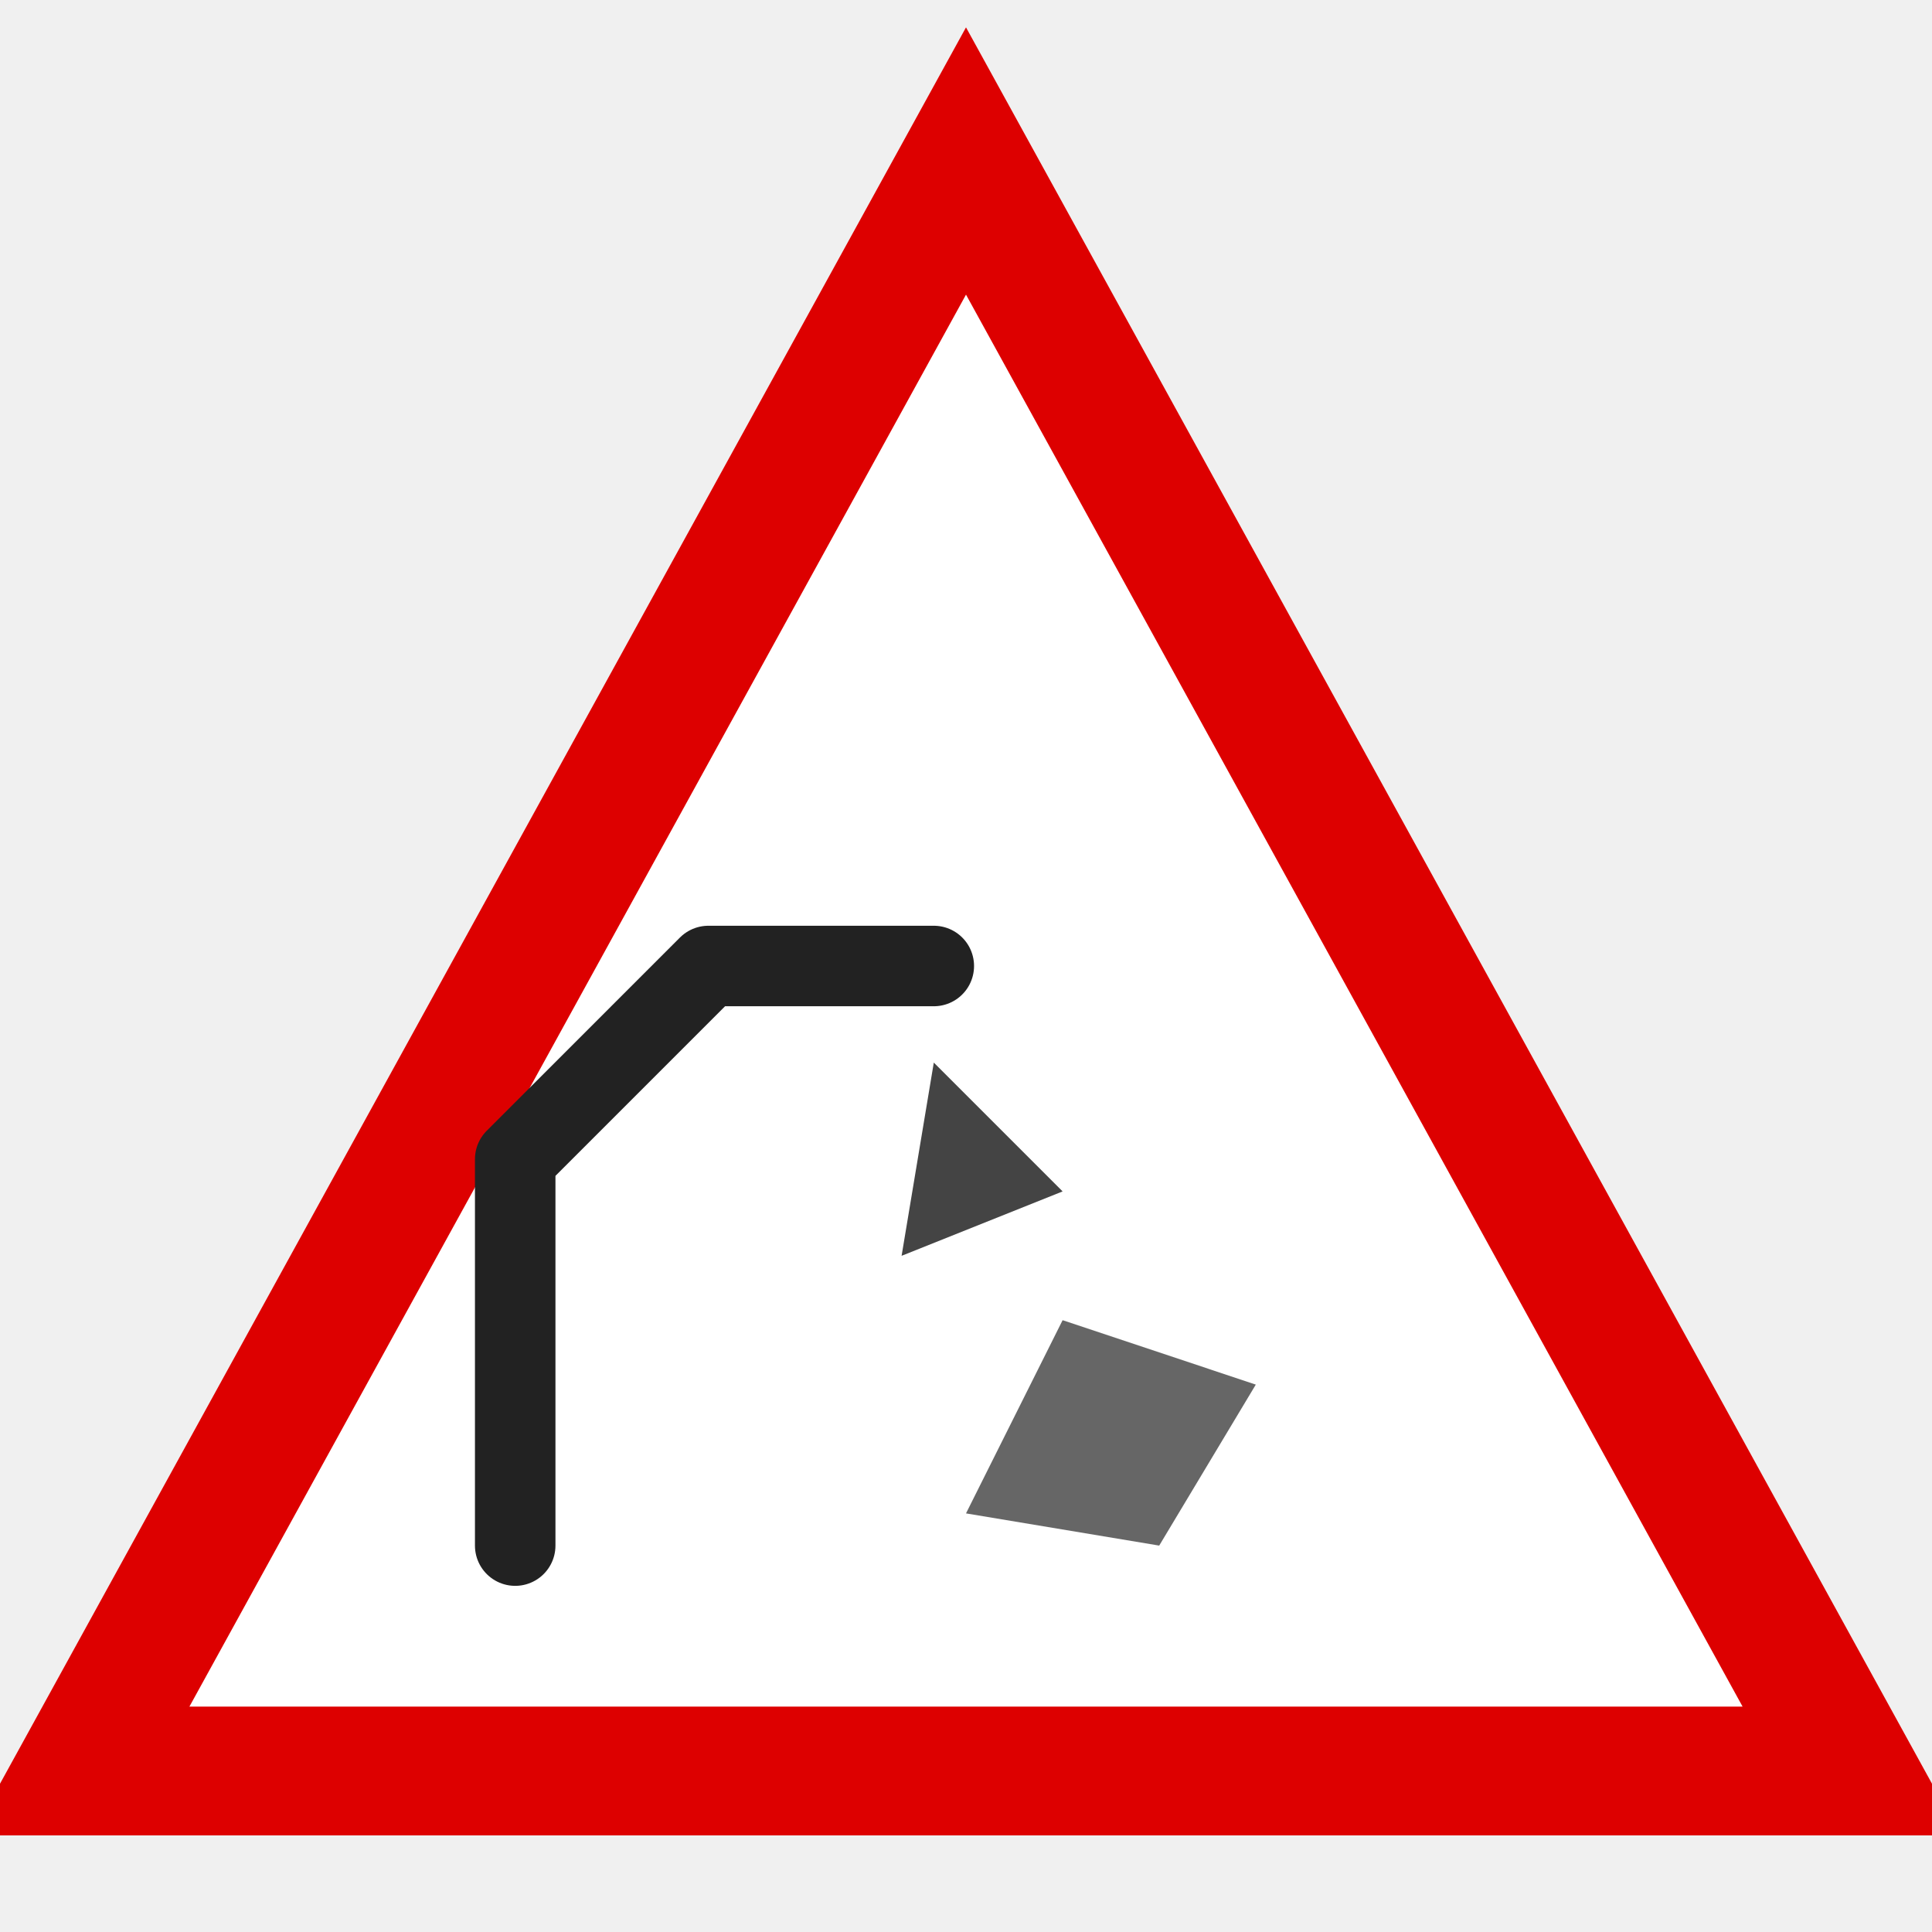
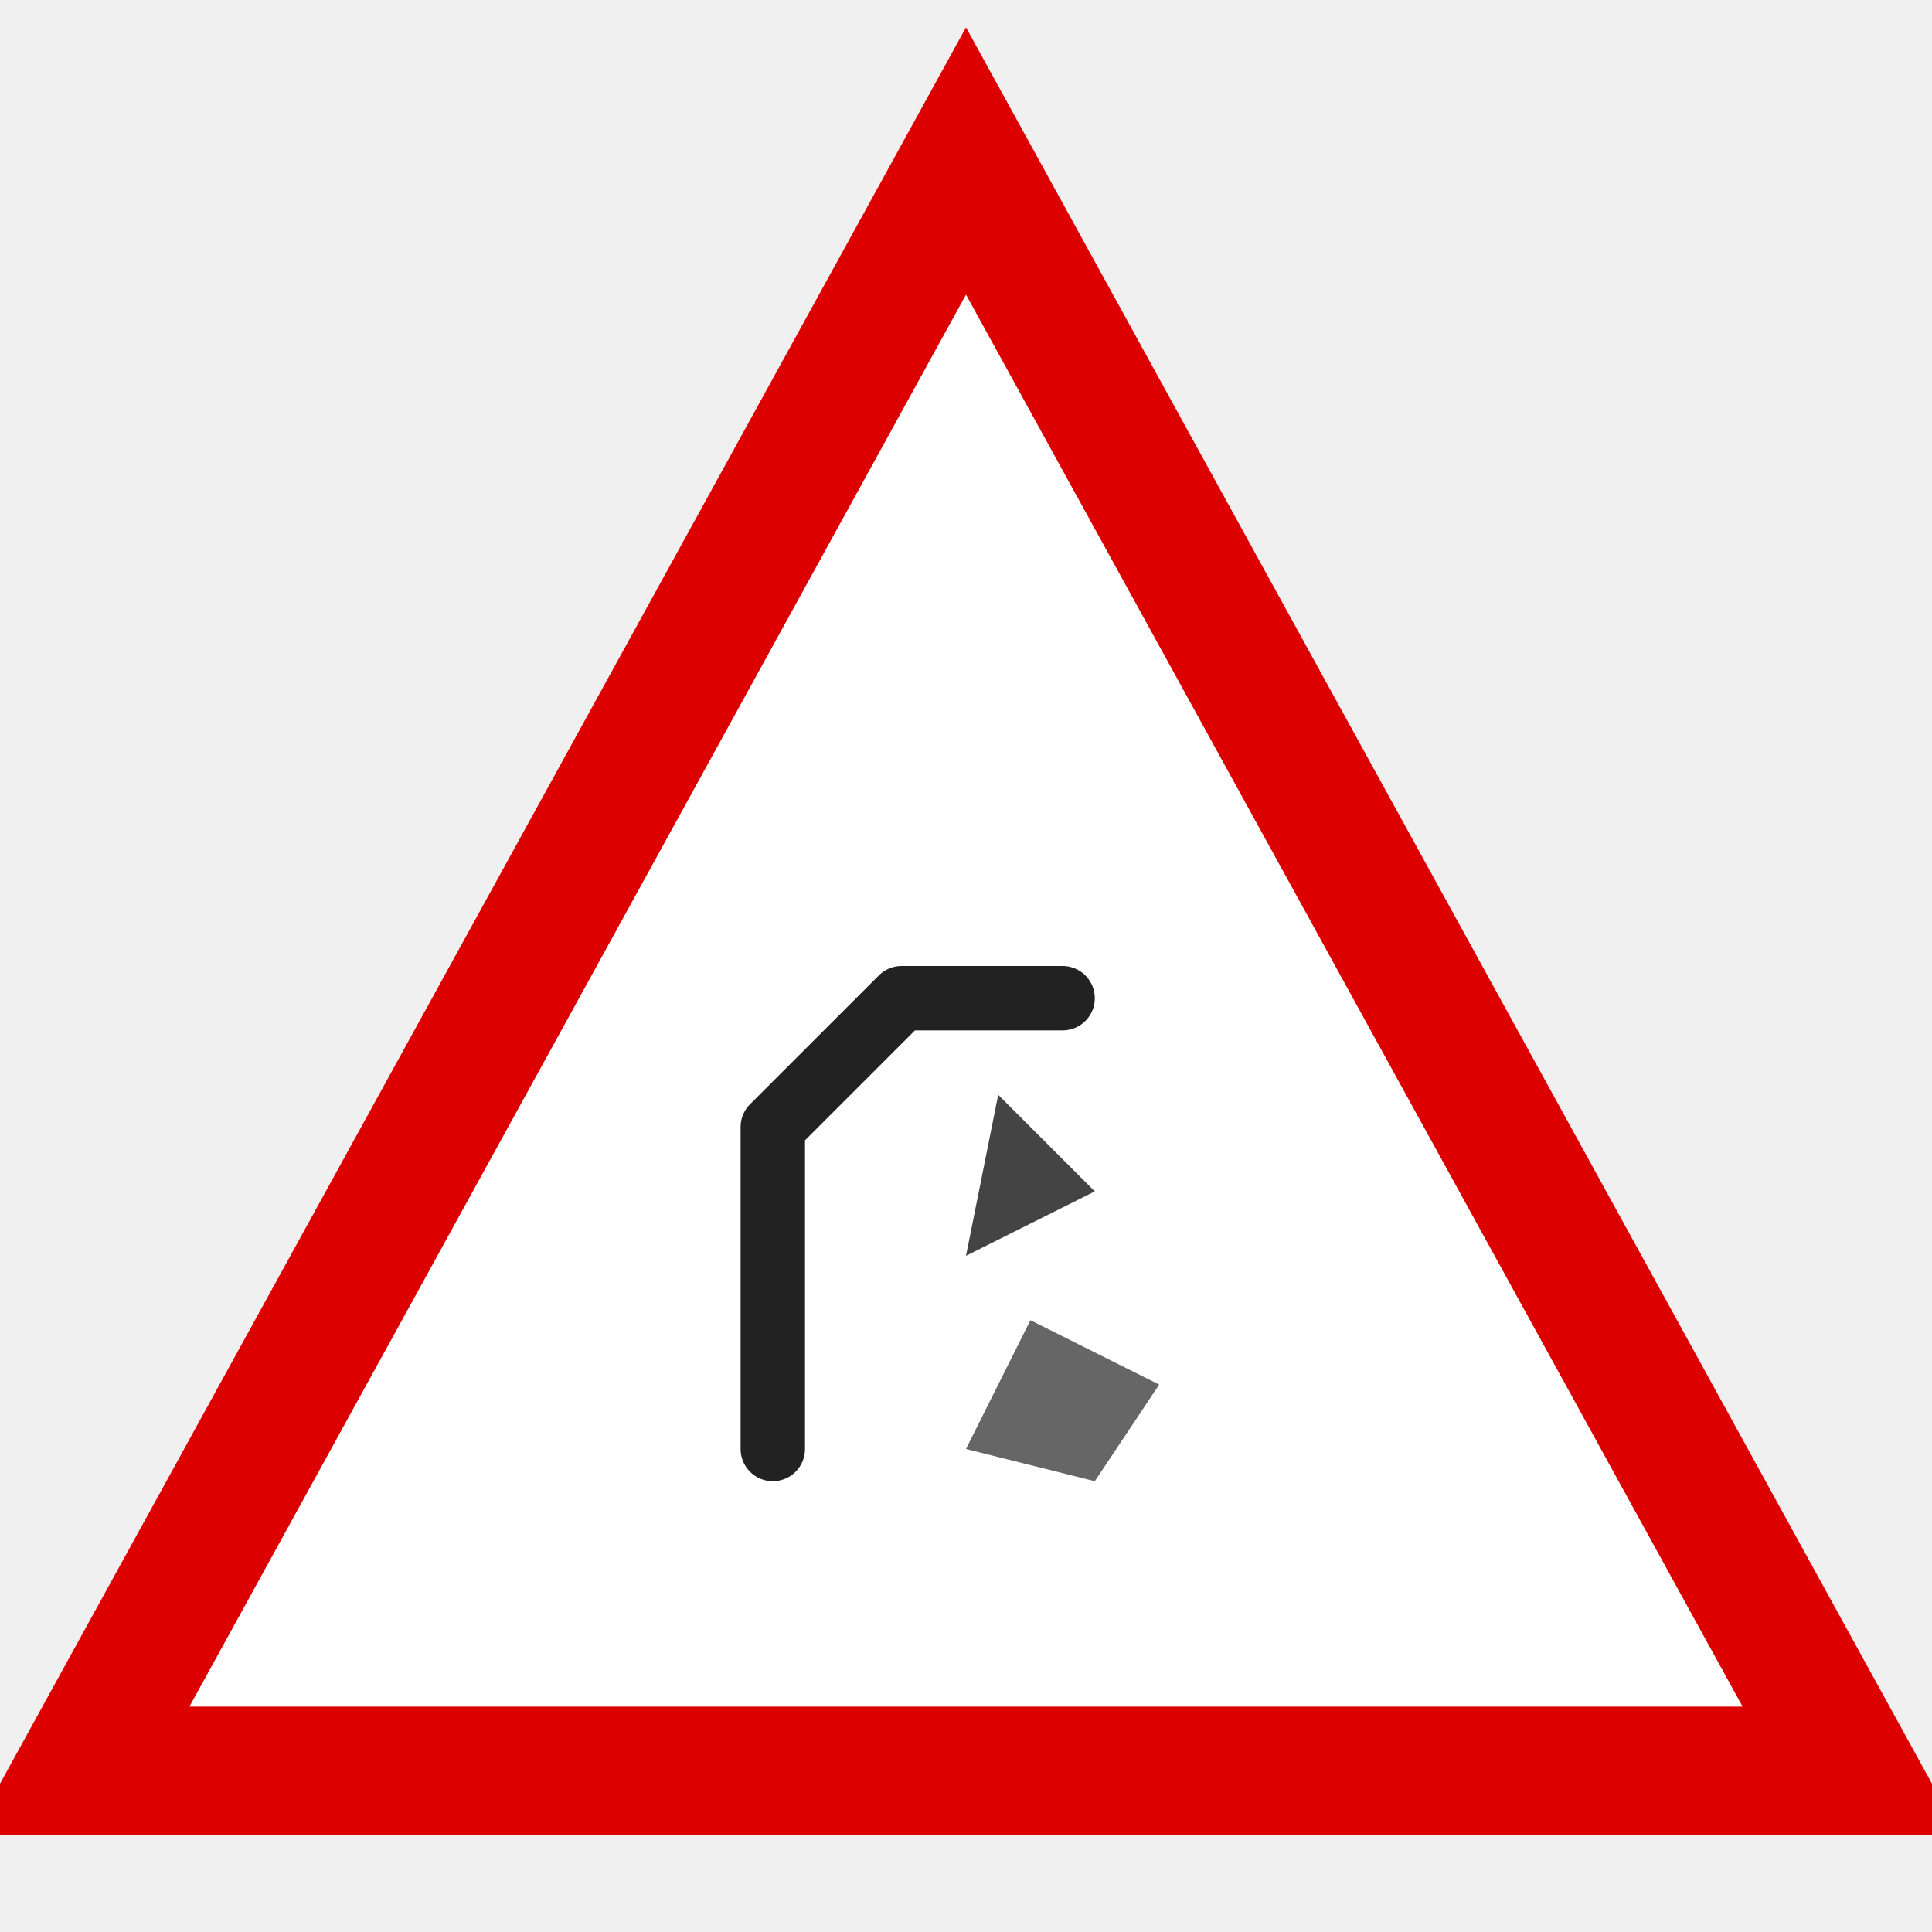
<svg xmlns="http://www.w3.org/2000/svg" preserveAspectRatio="none" viewBox="0 0 120 120" fill="none">
  <polygon points="60,10 115,110 5,110" fill="#FFFFFF" stroke="#DD0000" stroke-width="8" />
-   <path d="M32 96 L32 72 L44 60 L58 60" stroke="#222222" stroke-width="5" fill="none" stroke-linecap="round" stroke-linejoin="round" />
-   <polygon points="58,66 66,74 56,78" fill="#444444" />
-   <polygon points="66,82 78,86 72,96 60,94" fill="#666666" />
+   <path d="M48 90 L48 70 L56 62 L66 62" stroke="#222222" stroke-width="4" fill="none" stroke-linecap="round" stroke-linejoin="round" />
+   <polygon points="62,68 68,74 60,78" fill="#444444" />
+   <polygon points="64,82 72,86 68,92 60,90" fill="#666666" />
</svg>
